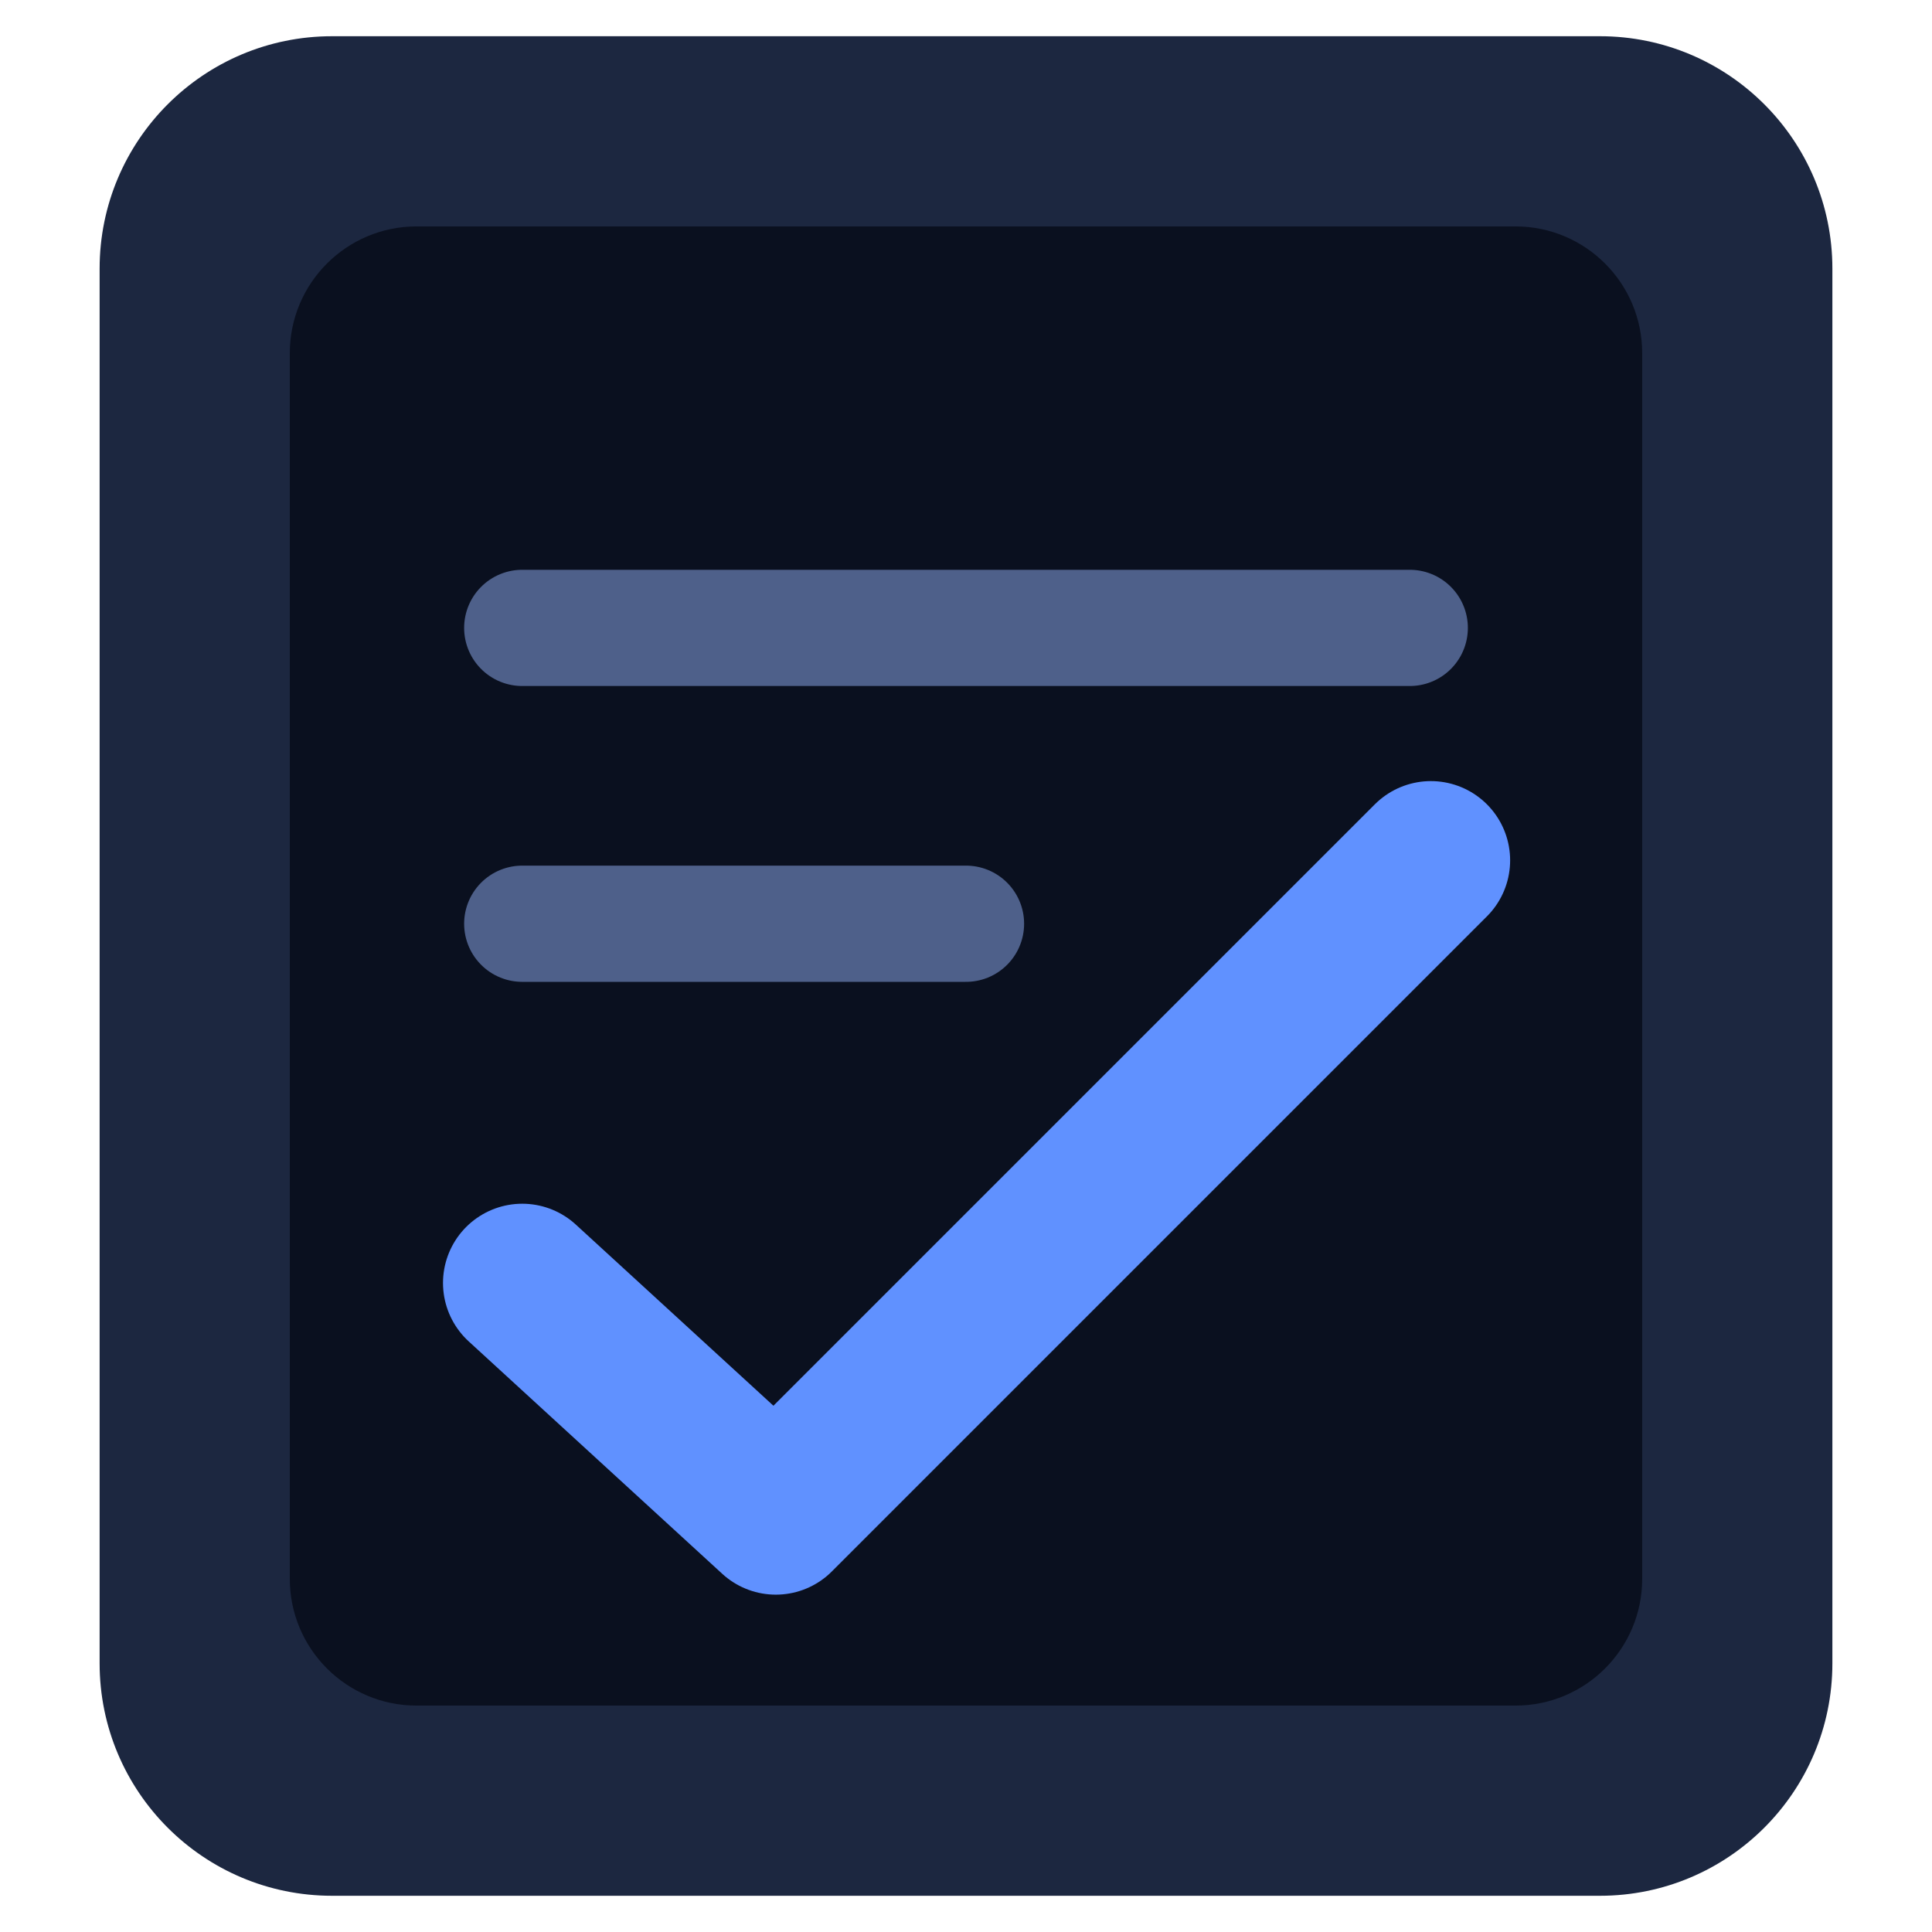
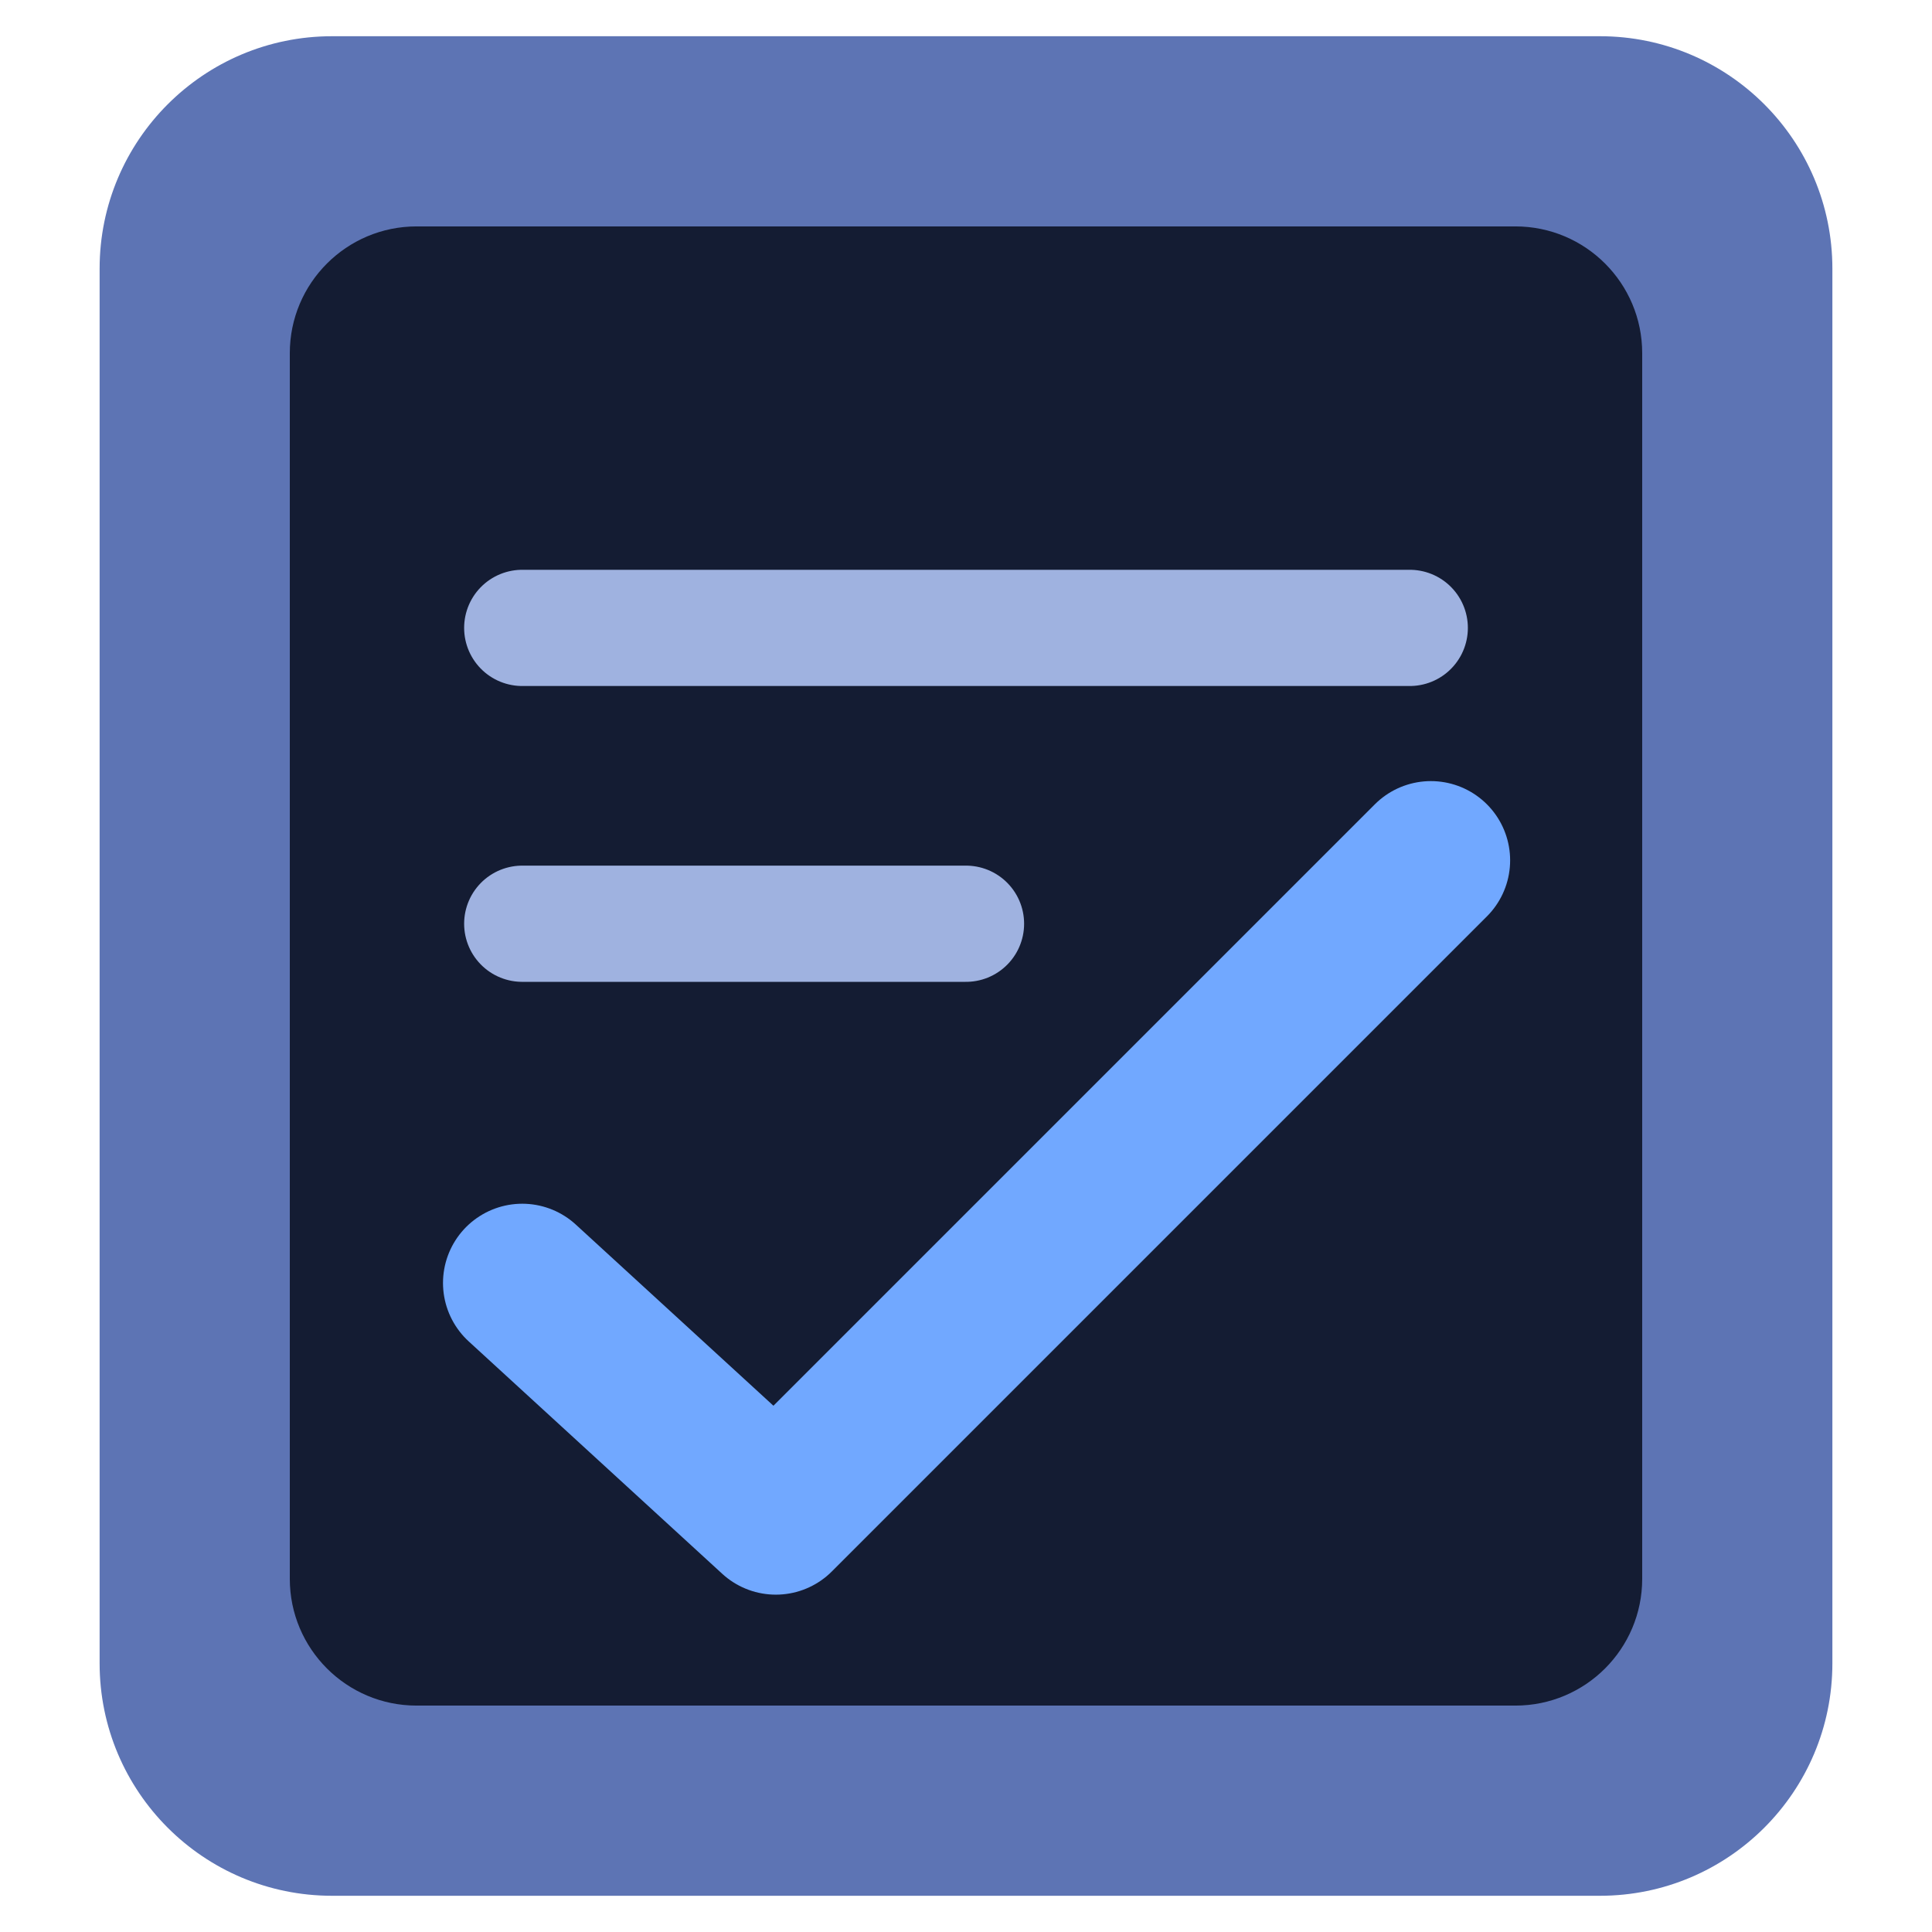
<svg xmlns="http://www.w3.org/2000/svg" viewBox="0 0 1024 1024">
  <g transform="translate(-204.8 -204.8) scale(5.6)">
-     <rect x="46" y="40" width="164" height="176" rx="22" fill="#1C2740" />
-     <rect x="64" y="58" width="128" height="140" rx="12" fill="#0A101F" />
-     <line x1="86" y1="96" x2="170" y2="96" stroke="#4E608A" stroke-width="11" stroke-linecap="round" />
-     <line x1="86" y1="124" x2="128" y2="124" stroke="#4E608A" stroke-width="11" stroke-linecap="round" />
-     <polyline points="86,158 110,180 172,118" fill="none" stroke="#6091FF" stroke-width="15" stroke-linecap="round" stroke-linejoin="round" />
+     <rect x="46" y="40" width="164" height="176" rx="22" fill="#5D74B4" />
+     <rect x="64" y="58" width="128" height="140" rx="12" fill="#141C33" />
+     <line x1="86" y1="96" x2="170" y2="96" stroke="#9FB2E0" stroke-width="11" stroke-linecap="round" />
+     <line x1="86" y1="124" x2="128" y2="124" stroke="#9FB2E0" stroke-width="11" stroke-linecap="round" />
+     <polyline points="86,158 110,180 172,118" fill="none" stroke="#71A8FF" stroke-width="15" stroke-linecap="round" stroke-linejoin="round" />
  </g>
</svg>
